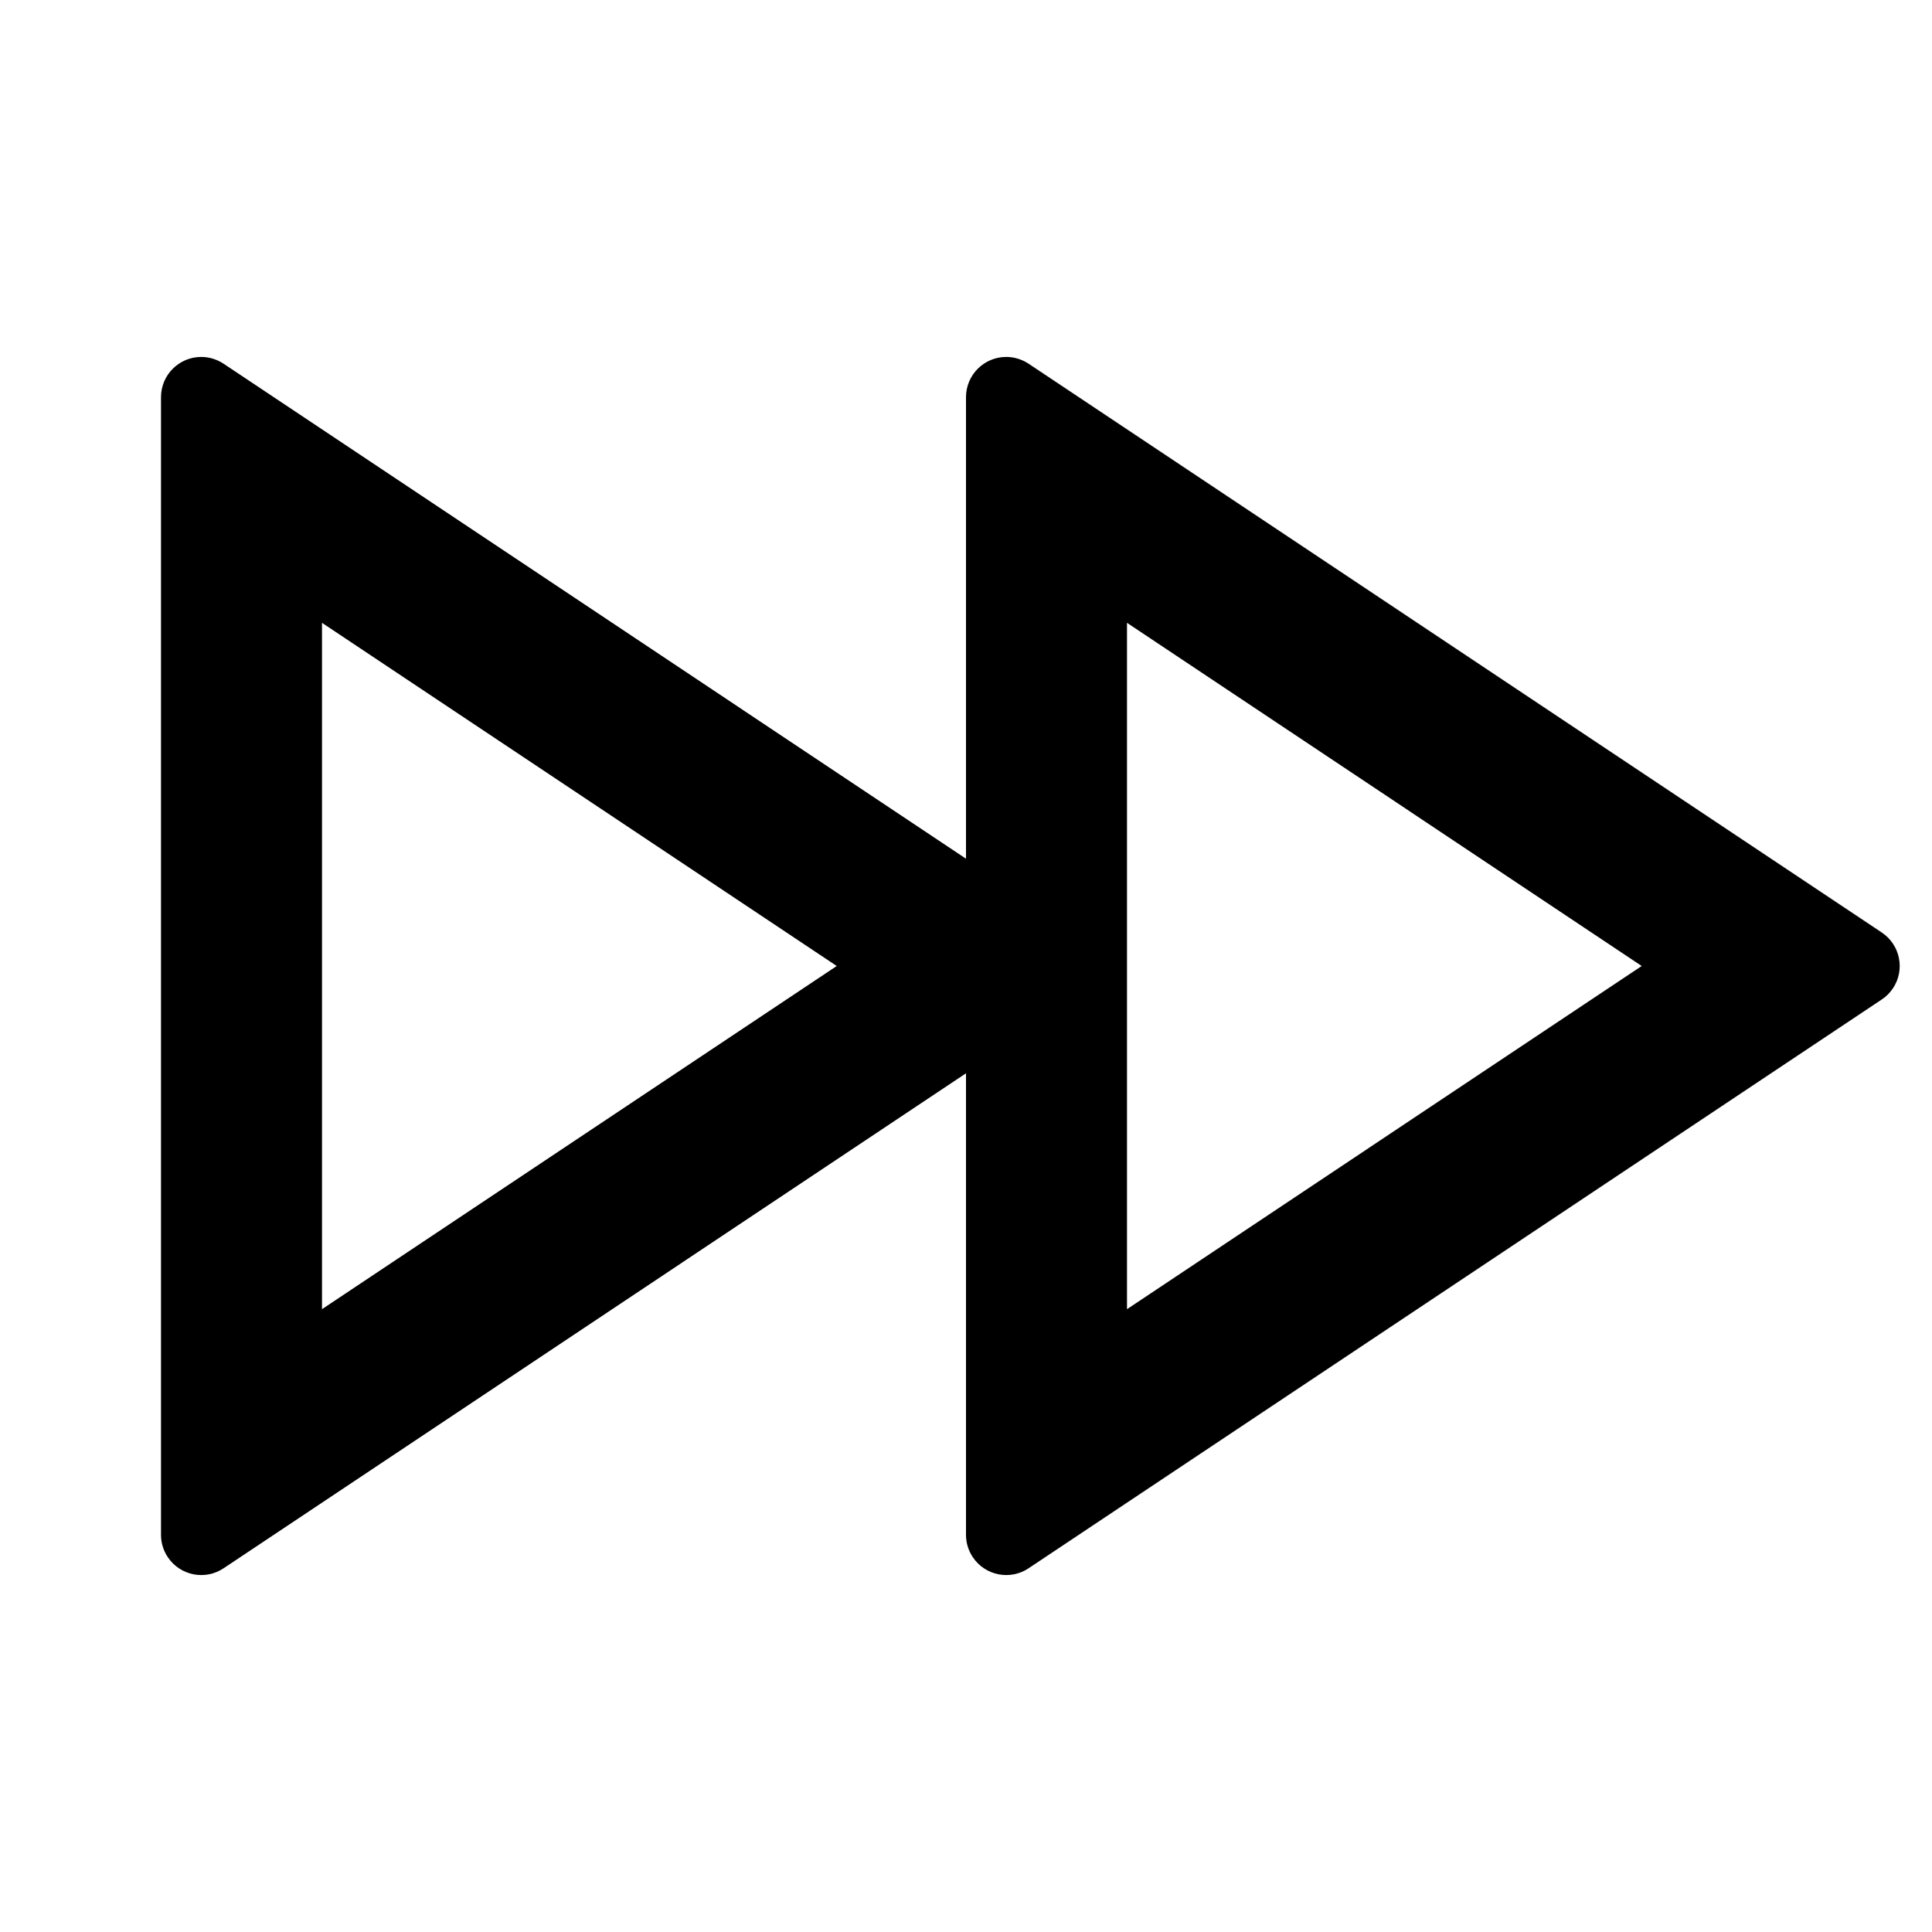
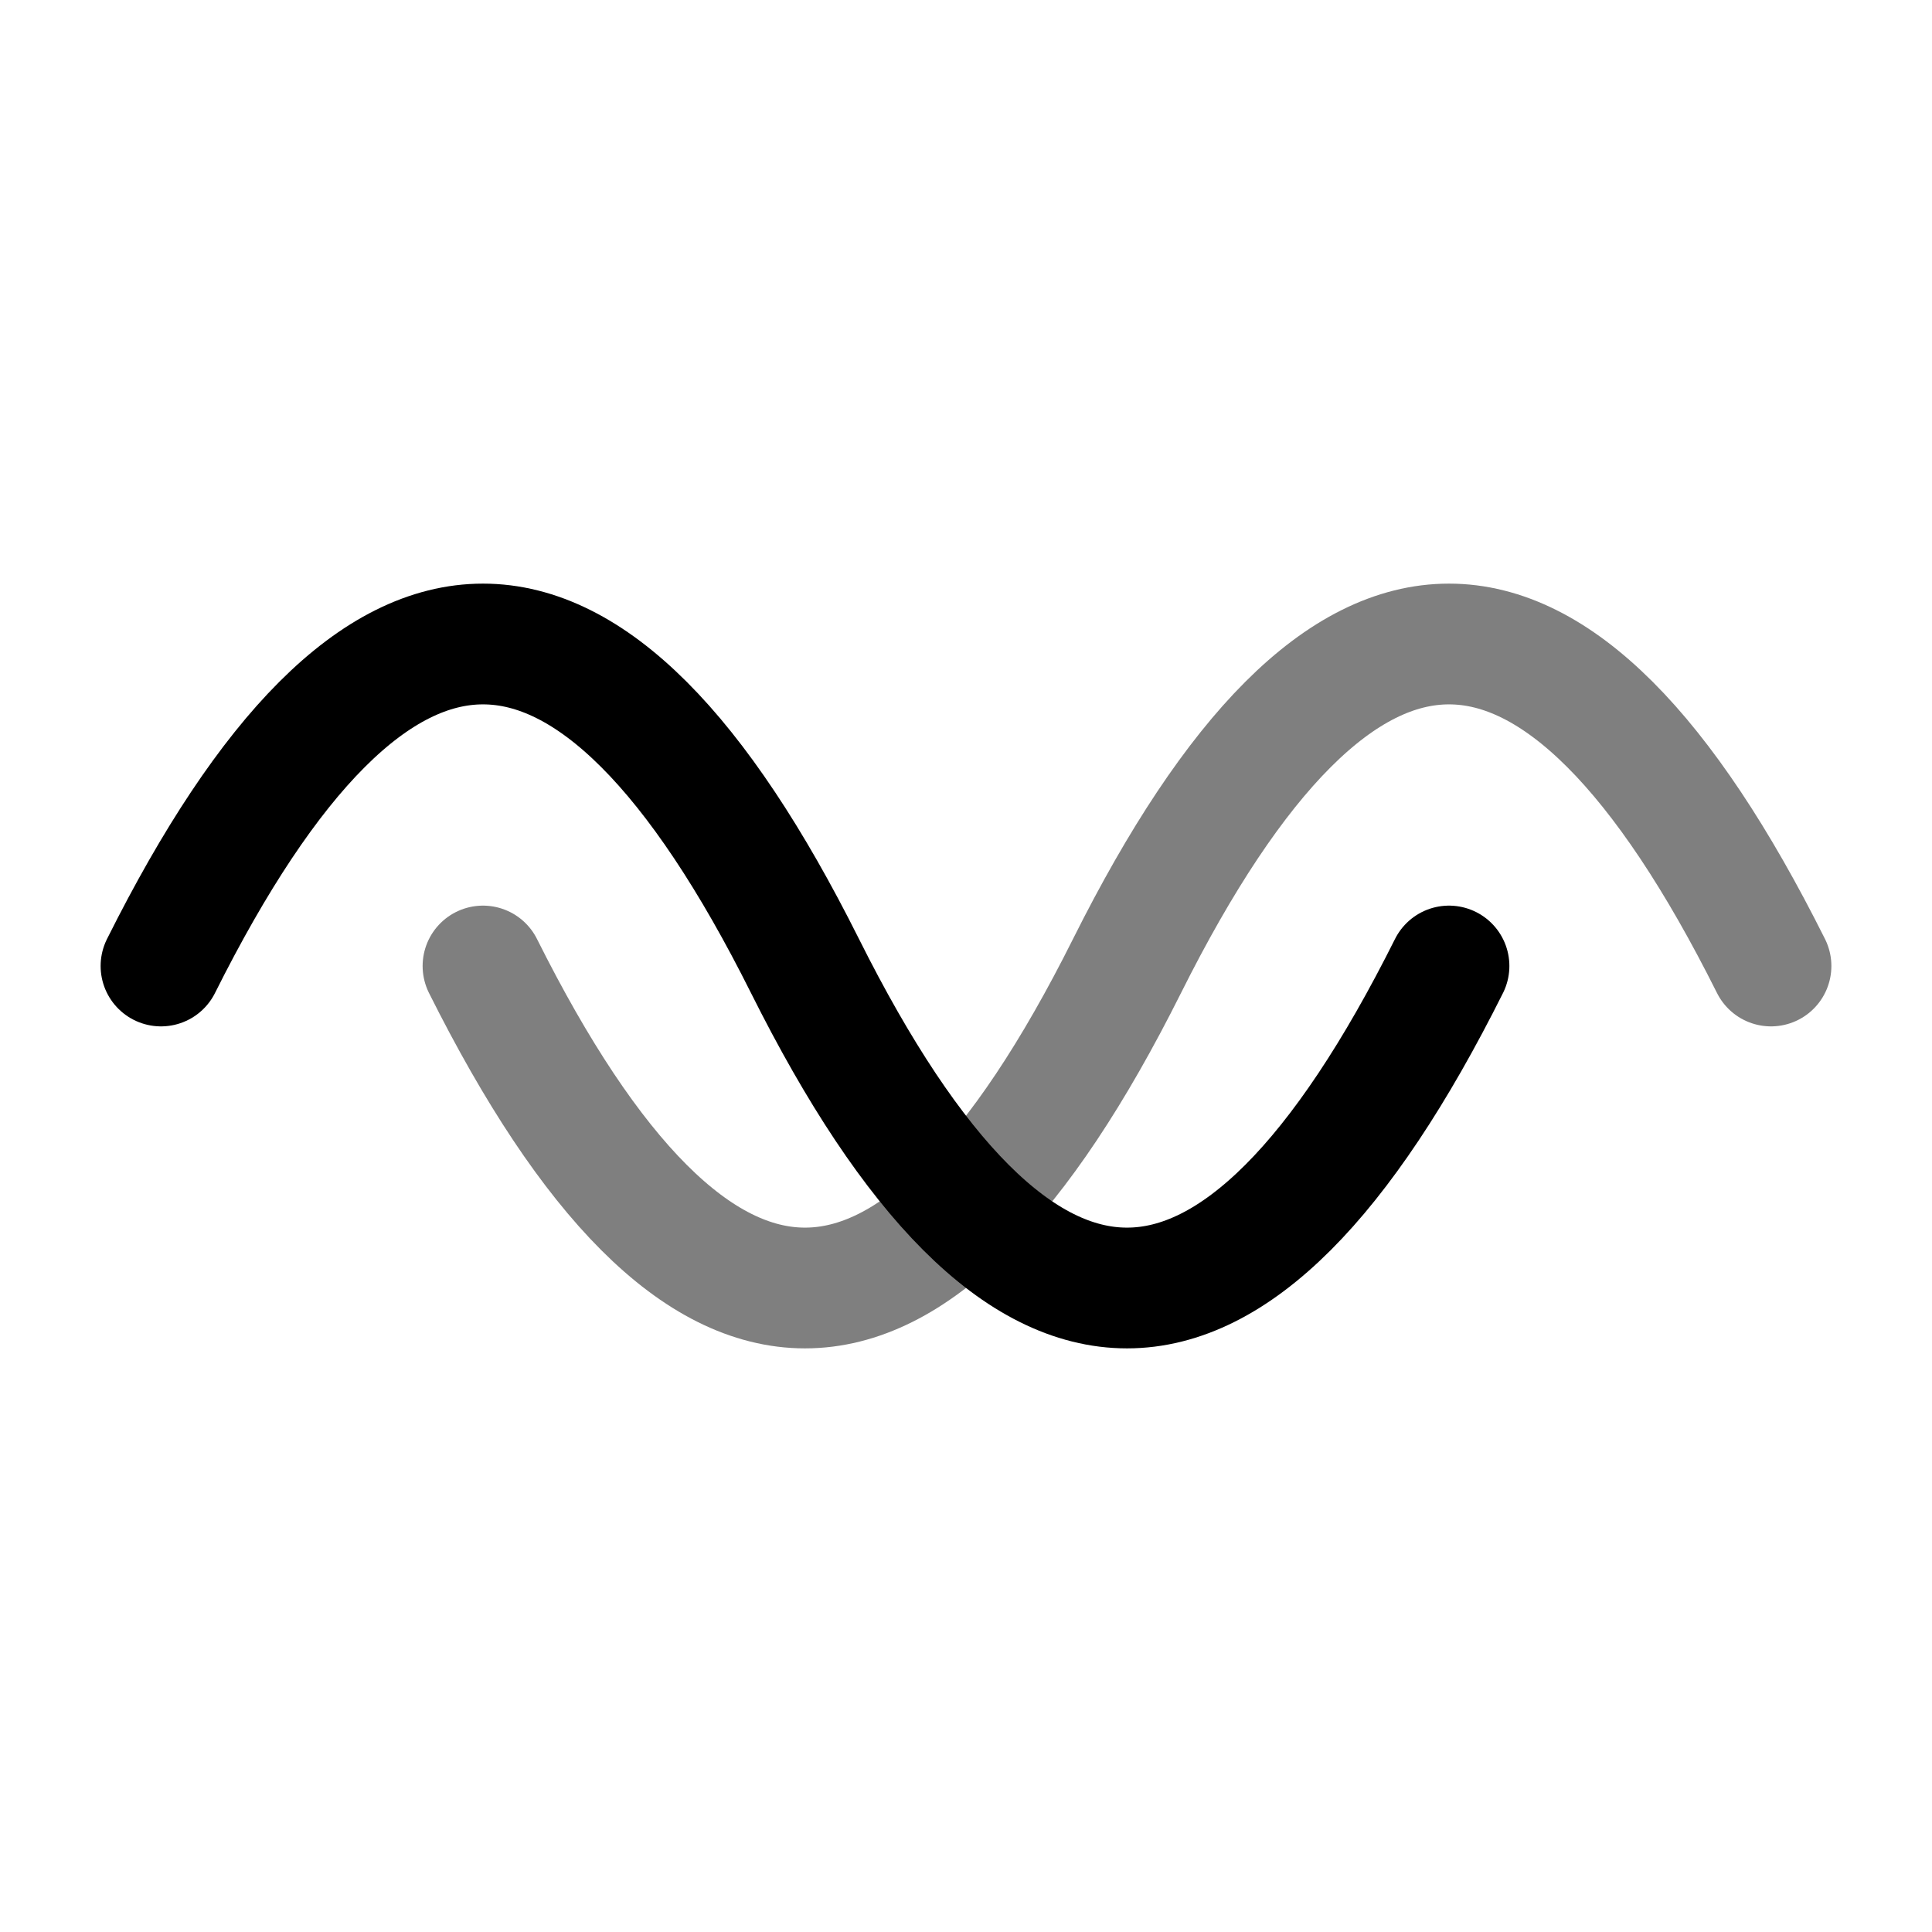
- <svg xmlns="http://www.w3.org/2000/svg" viewBox="0 0 24 24" fill="currentColor">
-   <path d="M12 13.333L2.777 19.482C2.548 19.635 2.237 19.573 2.084 19.343C2.029 19.261 2 19.165 2 19.066V4.934C2 4.658 2.224 4.434 2.5 4.434C2.599 4.434 2.695 4.464 2.777 4.518L12 10.667V4.934C12 4.658 12.224 4.434 12.5 4.434C12.599 4.434 12.695 4.464 12.777 4.518L23.376 11.584C23.606 11.737 23.668 12.048 23.515 12.277C23.478 12.332 23.431 12.38 23.376 12.416L12.777 19.482C12.548 19.635 12.237 19.573 12.084 19.343C12.029 19.261 12 19.165 12 19.066V13.333ZM10.394 12L4 7.737V16.263L10.394 12ZM14 7.737V16.263L20.394 12L14 7.737Z" />
+ <svg xmlns="http://www.w3.org/2000/svg" width="32" height="32" viewBox="0 0 24 24" fill="none" stroke="currentColor" stroke-width="1.5" stroke-linecap="round">
+   <path d="M2,12 Q6,4 10,12 T18,12" />
+   <path d="M6,12 Q10,20 14,12 T22,12" opacity="0.5" />
</svg>
